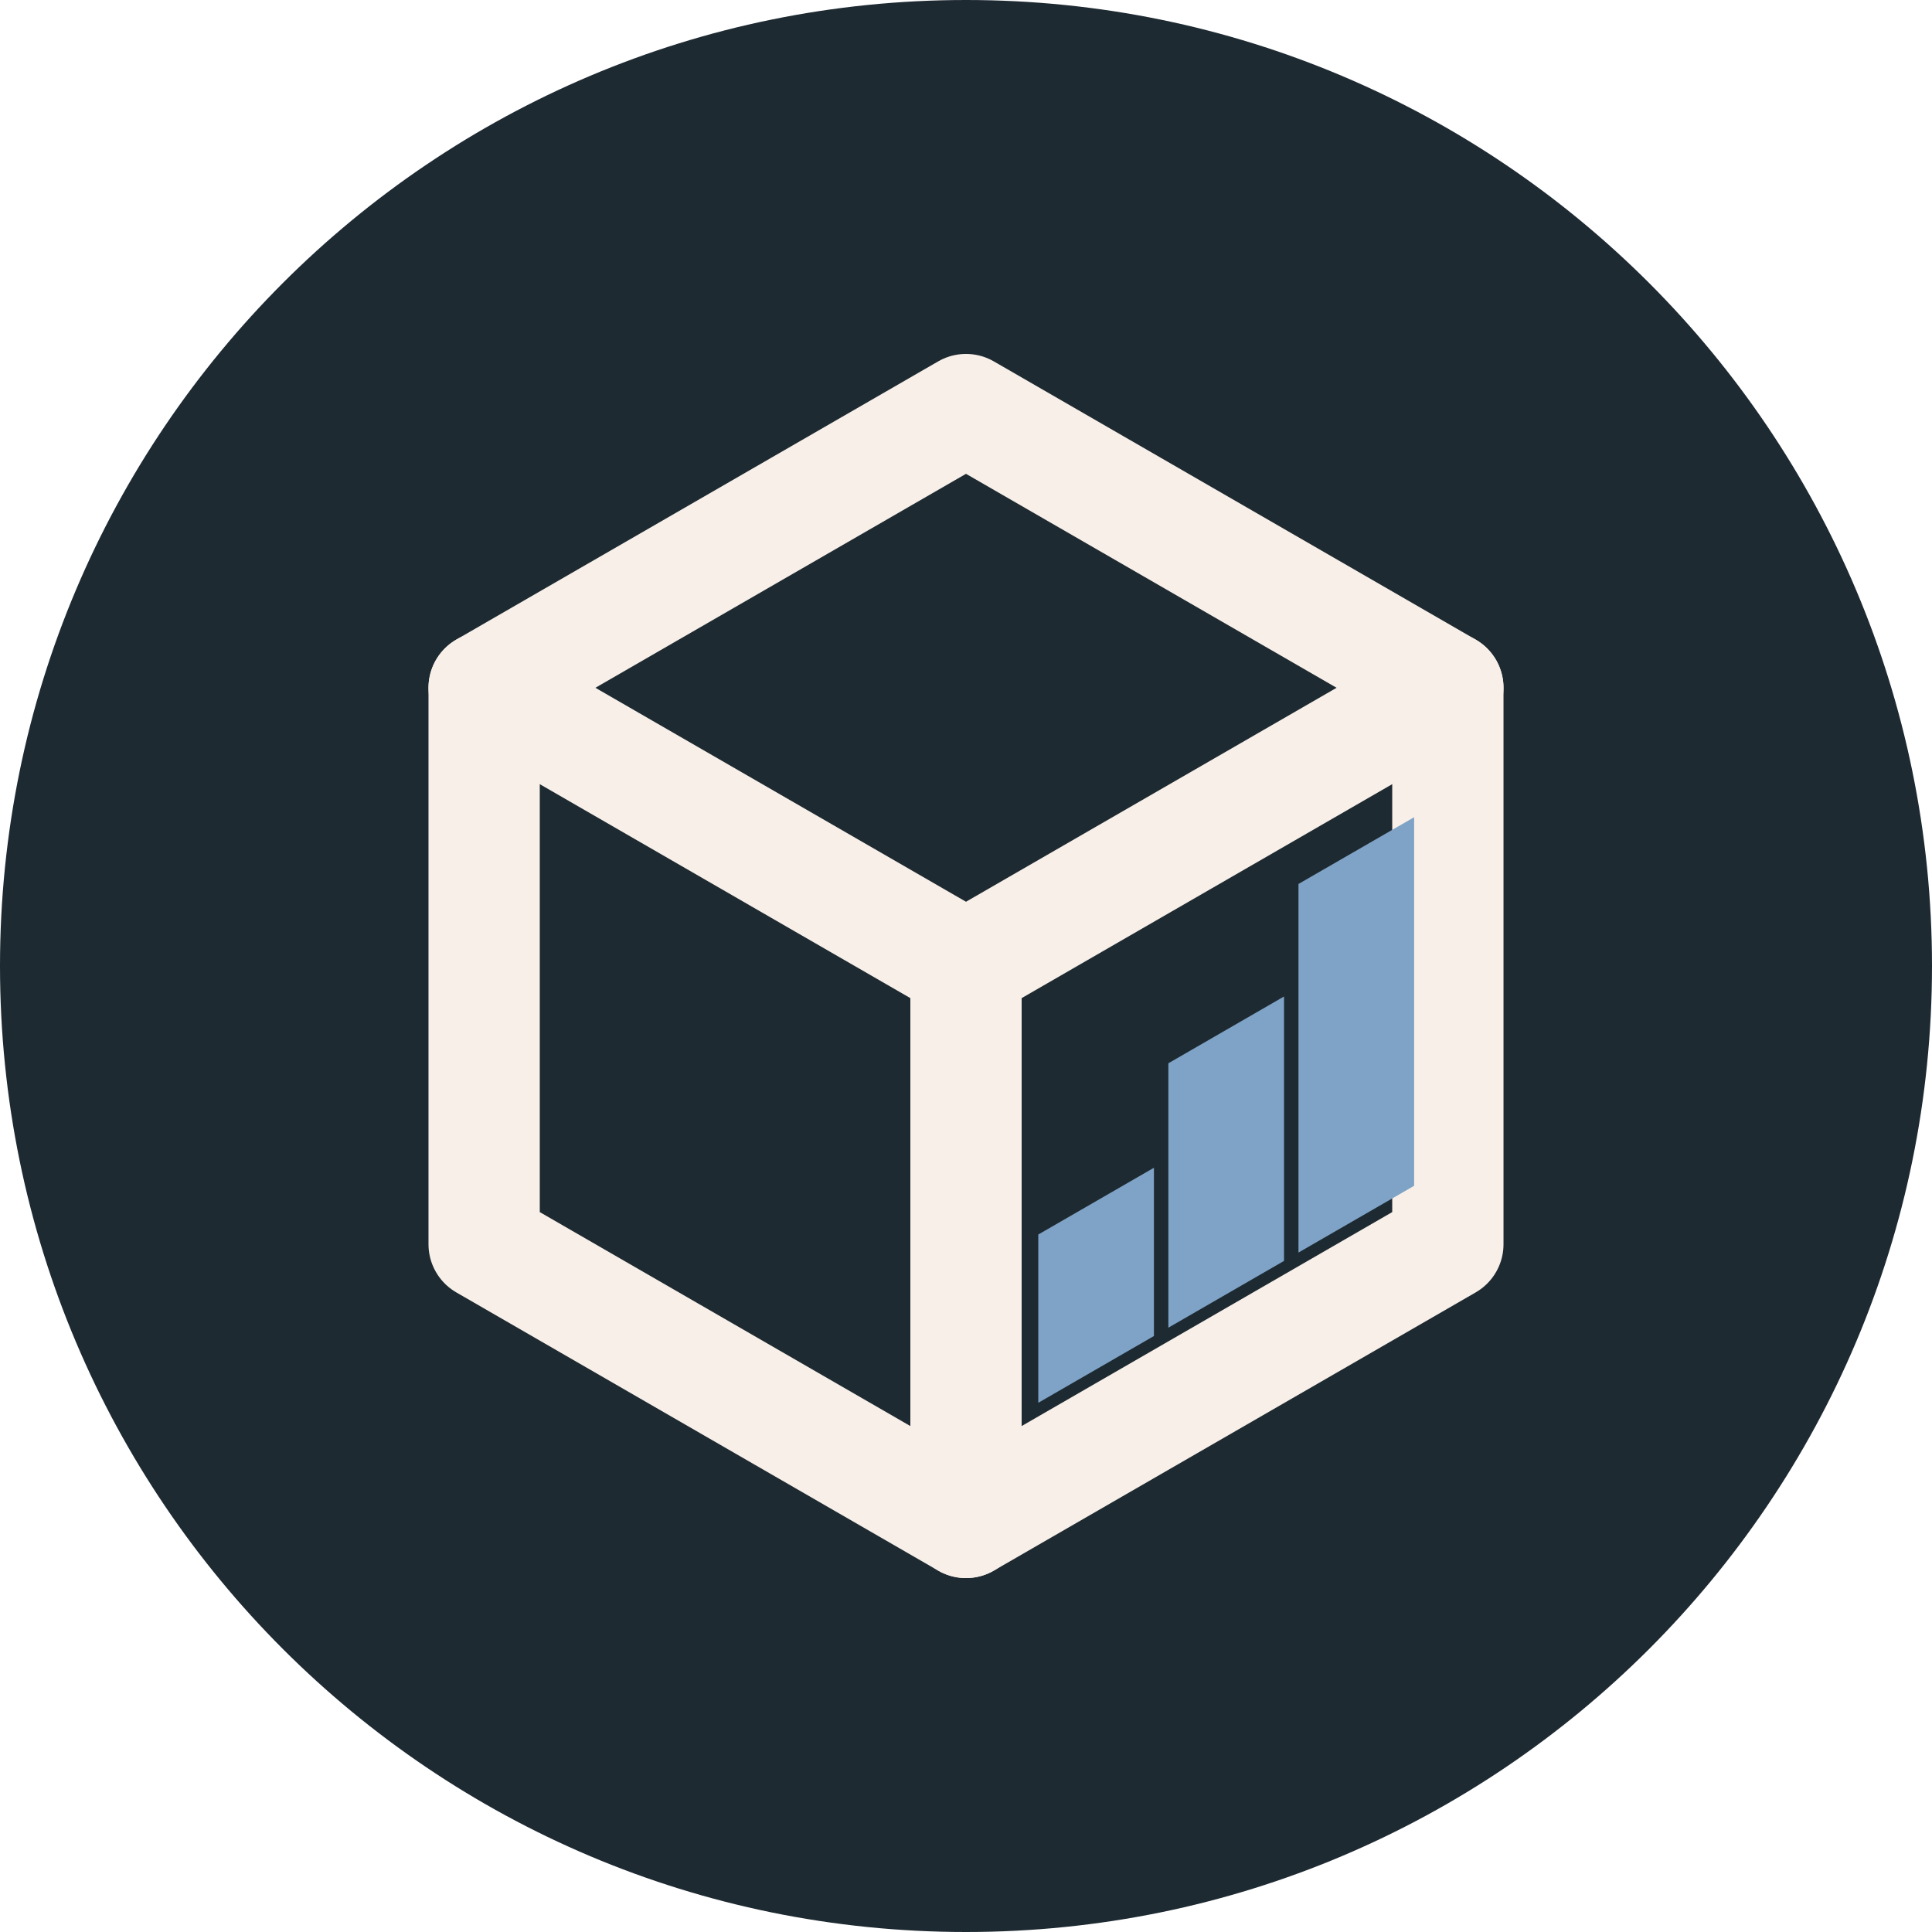
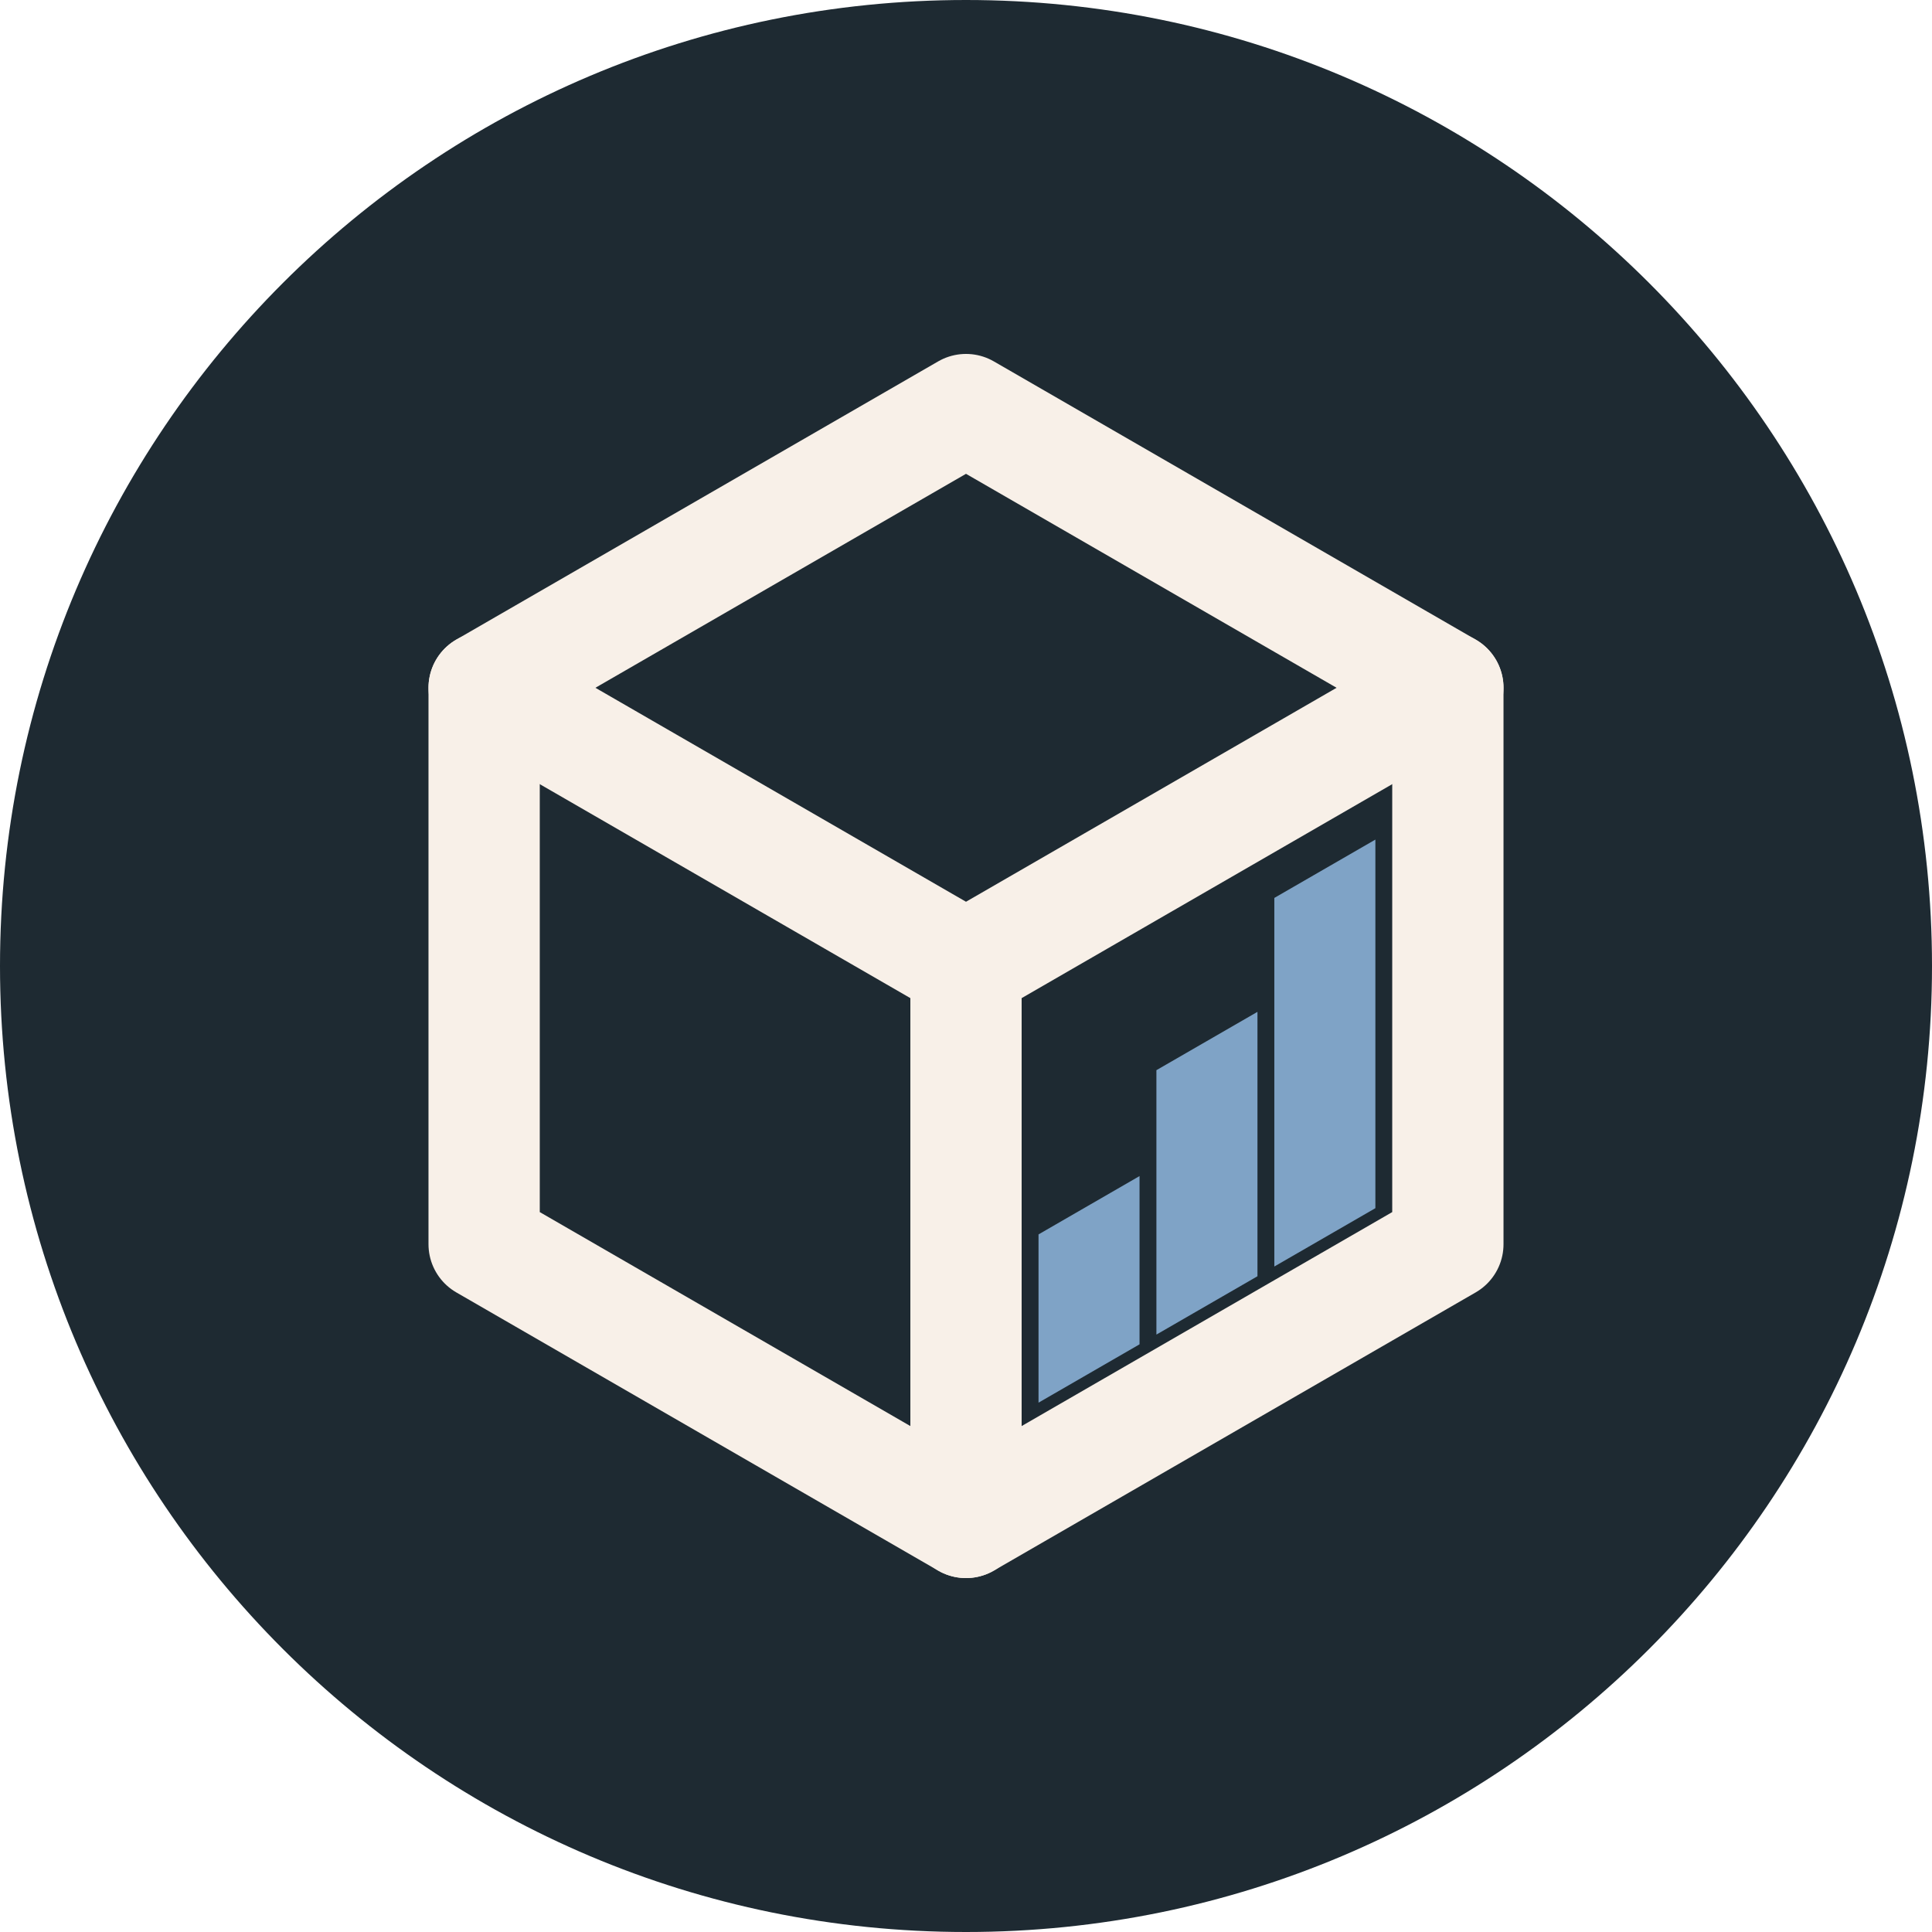
<svg xmlns="http://www.w3.org/2000/svg" viewBox="0 0 512 512" width="512" height="512">
  <circle cx="256" cy="256" r="256" fill="#1e2a32" />
  <g fill="none" stroke="#f8f0e8" stroke-width="29.49" stroke-linejoin="round" stroke-linecap="round">
    <polygon points="256,108.54 383.7,182.27 383.7,329.73 256,403.46 128.3,329.73 128.3,182.27" />
    <path d="M128.3,182.27 L256,256 L383.7,182.27 M256,256 L256,403.46" />
  </g>
-   <path d="M275.16,371.75 L305.8,354.06 L305.8,309.47 L275.16,327.16 Z" fill="#7fa3c6" />
-   <path d="M309.63,351.85 L340.28,334.15 L340.28,264.08 L309.63,281.78 Z" fill="#7fa3c6" />
-   <path d="M344.11,331.94 L374.76,314.25 L374.76,216.57 L344.11,234.26 Z" fill="#7fa3c6" />
+   <path d="M275.22,371.72 L301.99,356.26 L301.99,311.67 L275.22,327.13 Z" fill="#7fa3c6" />
+   <path d="M306.46,353.68 L333.24,338.22 L333.24,268.15 L306.46,283.61 Z" fill="#7fa3c6" />
+   <path d="M337.71,335.64 L364.49,320.18 L364.49,222.5 L337.71,237.96 Z" fill="#7fa3c6" />
</svg>
